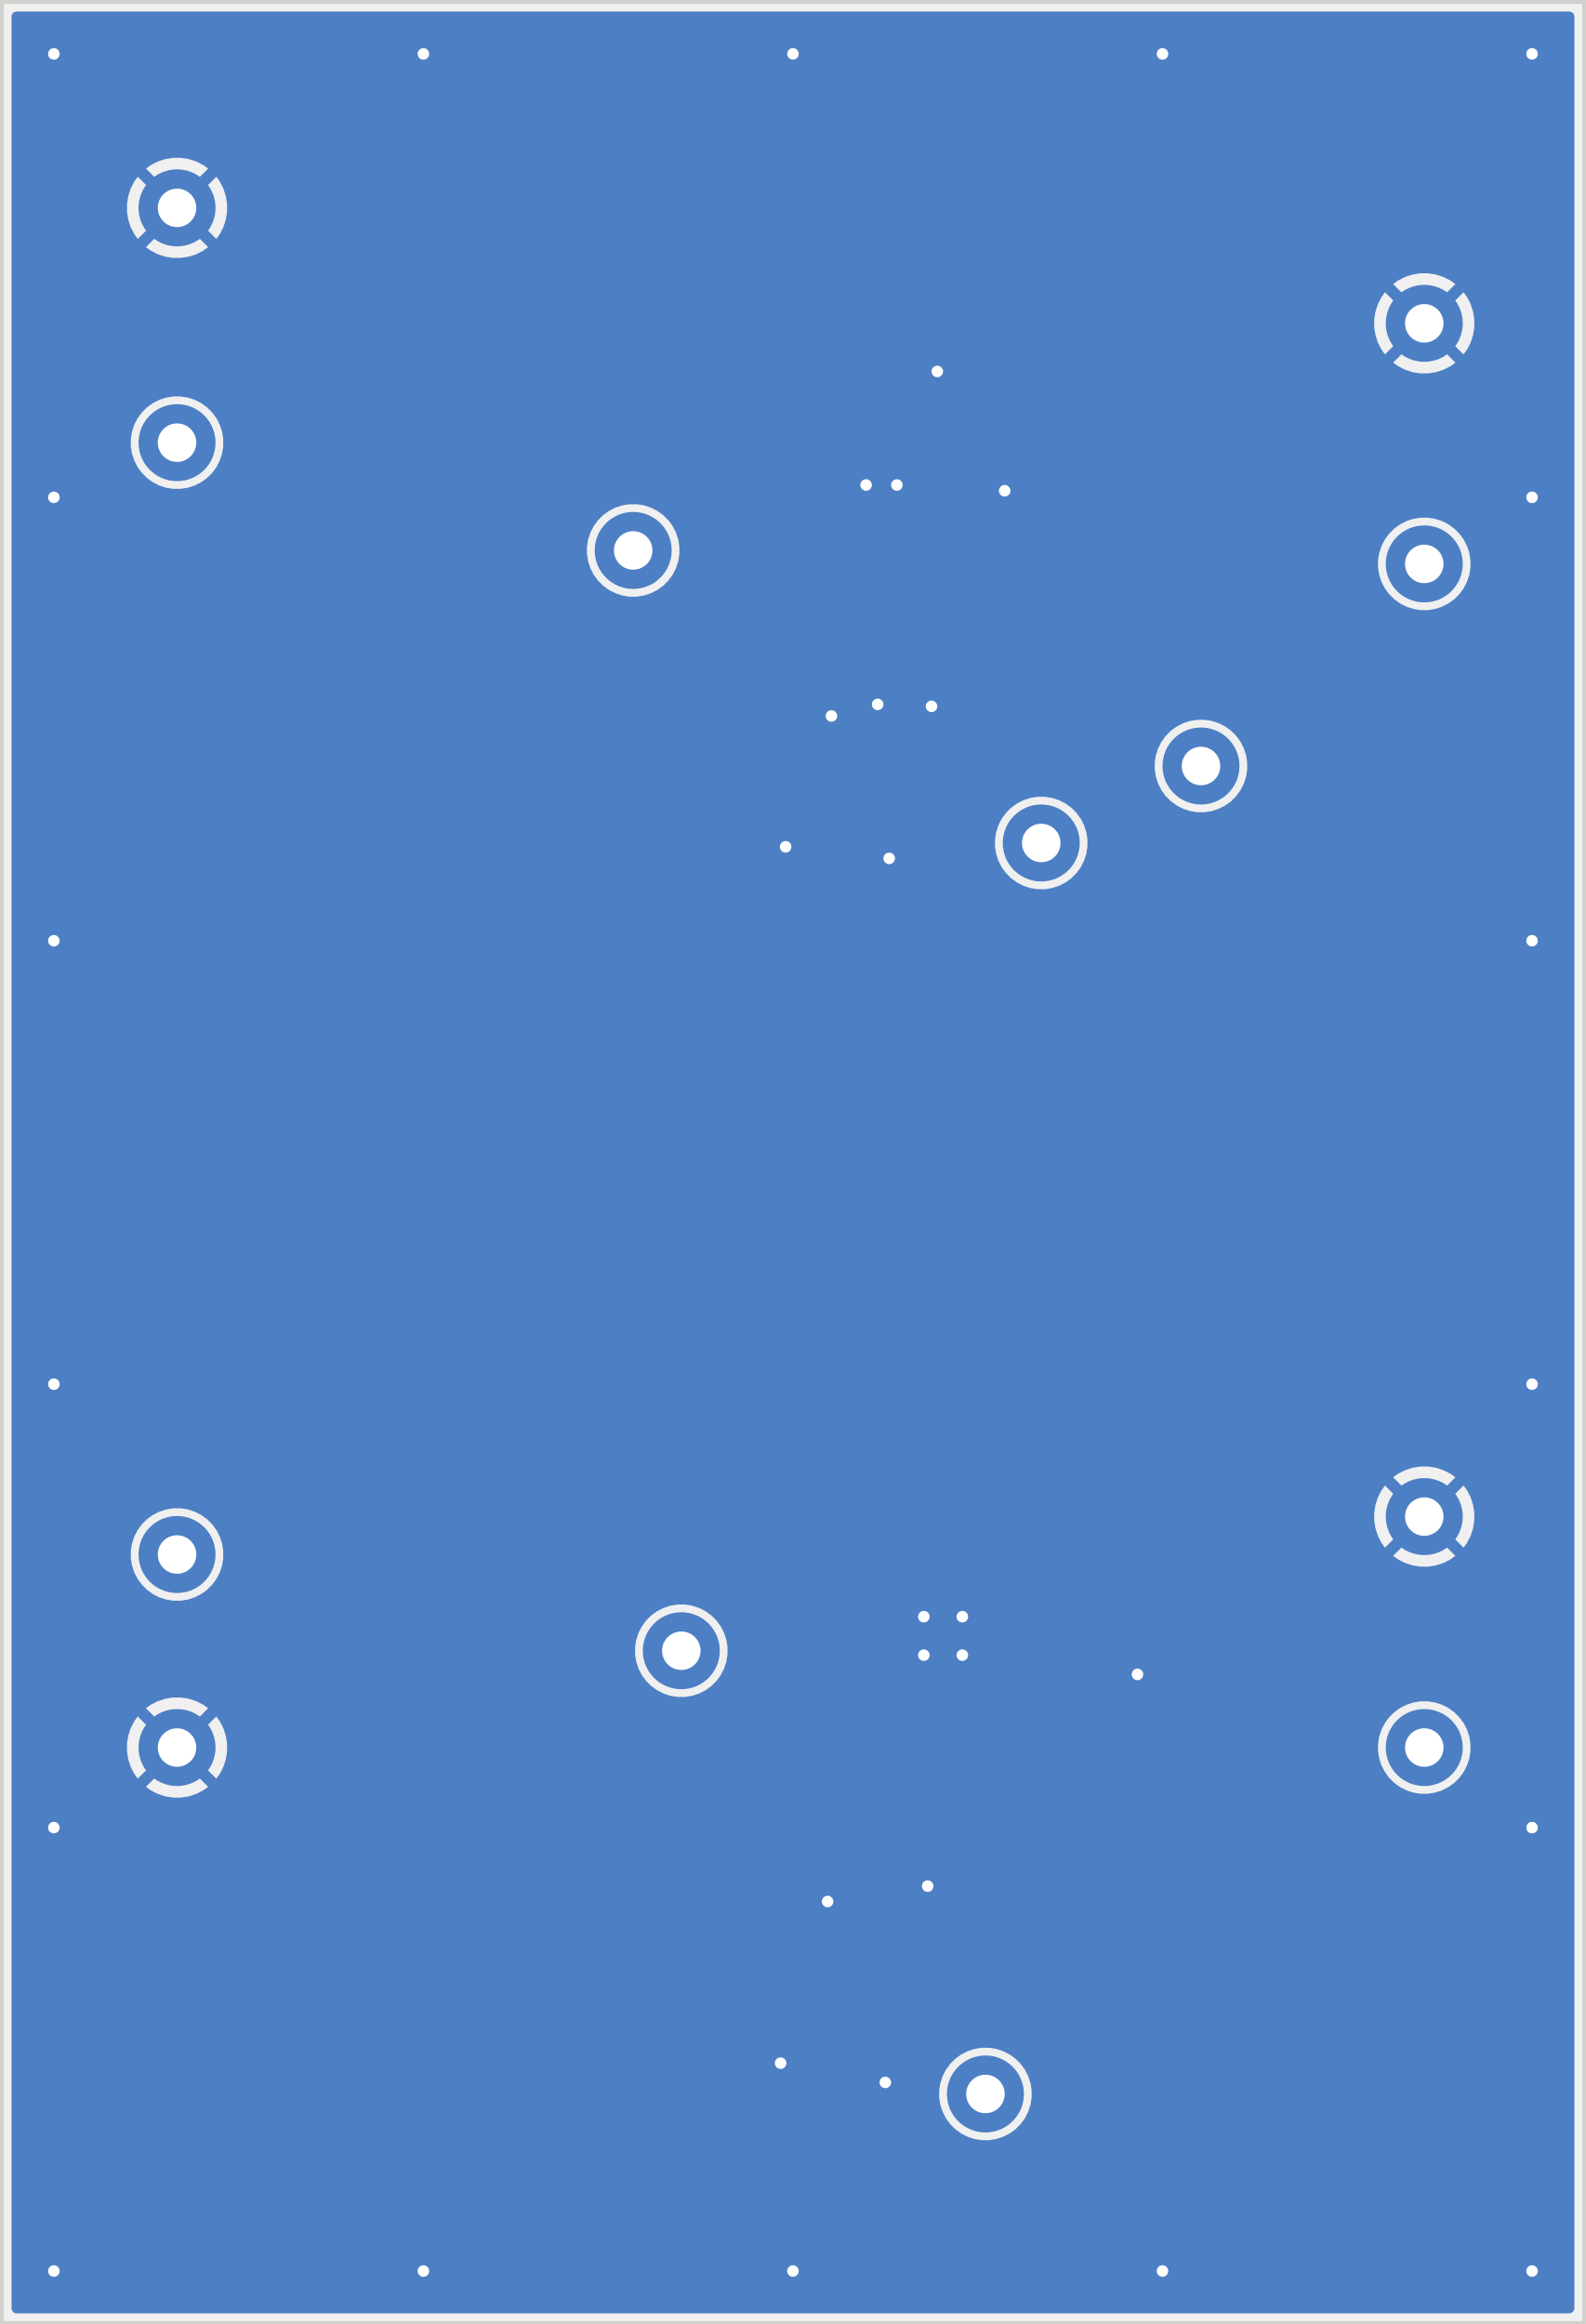
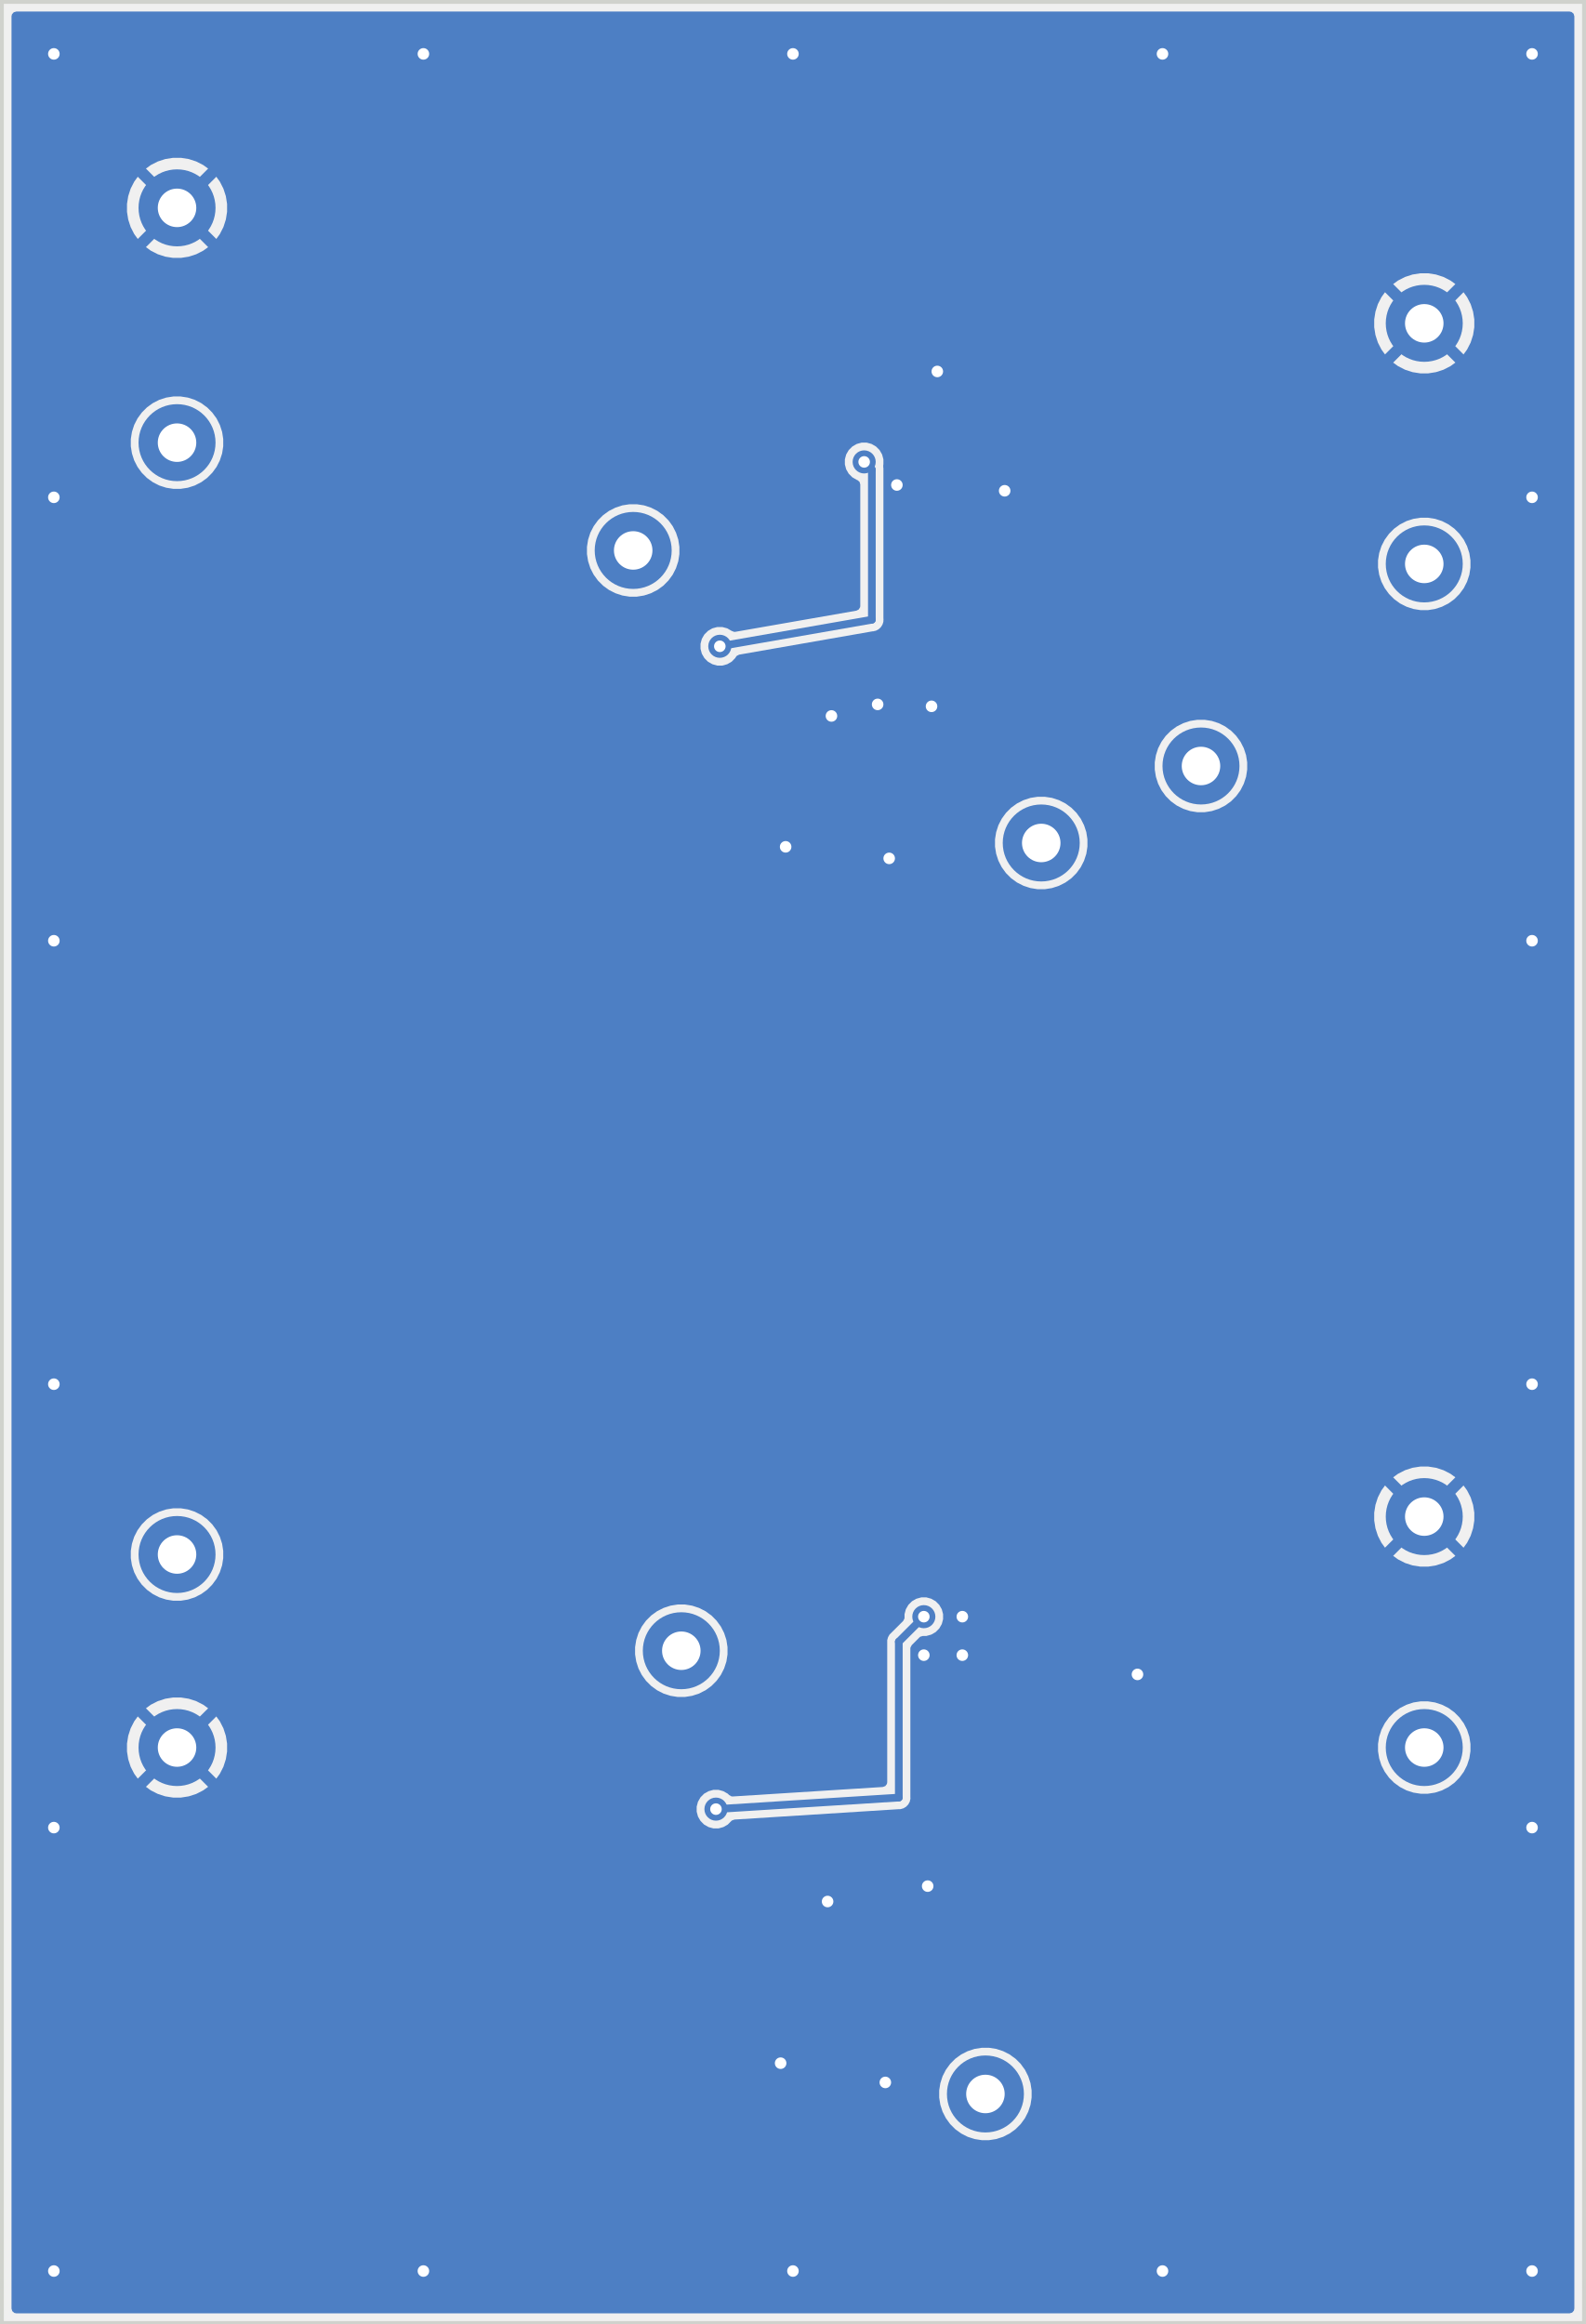
<svg xmlns="http://www.w3.org/2000/svg" version="1.1" width="41.199mm" height="60.376mm" viewBox="0 0 41.199 60.376">
  <g style="fill:#000000; fill-opacity:1;stroke:#000000; stroke-opacity:1; stroke-linecap:round; stroke-linejoin:round;" transform="translate(0 0) scale(1 1)">
</g>
  <g style="fill:#4D7FC4; fill-opacity:1; stroke:none;">
    <circle cx="36.999" cy="39.4" r="1" />
    <circle cx="17.699" cy="42.885" r="1" />
    <circle cx="4.599" cy="11.5" r="1" />
    <circle cx="25.599" cy="54.4" r="1" />
    <circle cx="4.599" cy="45.4" r="1" />
    <circle cx="31.199" cy="19.9" r="1" />
    <circle cx="4.599" cy="5.4" r="1" />
    <circle cx="4.599" cy="40.385" r="1" />
    <circle cx="36.999" cy="8.4" r="1" />
    <circle cx="36.999" cy="14.65" r="1" />
    <circle cx="27.049" cy="21.9" r="1" />
    <circle cx="36.999" cy="45.4" r="1" />
    <circle cx="16.449" cy="14.3" r="1" />
    <circle cx="1.399" cy="59" r="0.3" />
    <circle cx="24.099" cy="49" r="0.3" />
    <circle cx="20.279" cy="53.6" r="0.3" />
    <circle cx="39.799" cy="1.4" r="0.3" />
    <circle cx="23.999" cy="43" r="0.3" />
    <circle cx="10.999" cy="59" r="0.3" />
    <circle cx="22.799" cy="18.3" r="0.3" />
    <circle cx="30.199" cy="1.4" r="0.3" />
    <circle cx="1.399" cy="12.92" r="0.3" />
    <circle cx="30.199" cy="59" r="0.3" />
    <circle cx="39.799" cy="12.92" r="0.3" />
    <circle cx="24.999" cy="42" r="0.3" />
    <circle cx="1.399" cy="35.96" r="0.3" />
-     <circle cx="23.999" cy="42" r="0.3" />
    <circle cx="26.099" cy="12.75" r="0.3" />
    <circle cx="20.409" cy="22" r="0.3" />
    <circle cx="20.599" cy="59" r="0.3" />
    <circle cx="10.999" cy="1.4" r="0.3" />
    <circle cx="39.799" cy="47.48" r="0.3" />
    <circle cx="22.999" cy="54.1" r="0.3" />
    <circle cx="23.299" cy="12.6" r="0.3" />
    <circle cx="20.599" cy="1.4" r="0.3" />
    <circle cx="23.099" cy="22.3" r="0.3" />
    <circle cx="24.349" cy="9.65" r="0.3" />
    <circle cx="39.799" cy="59" r="0.3" />
    <circle cx="24.199" cy="18.35" r="0.3" />
    <circle cx="1.399" cy="47.48" r="0.3" />
    <circle cx="39.799" cy="24.44" r="0.3" />
    <circle cx="1.399" cy="24.44" r="0.3" />
    <circle cx="29.549" cy="43.5" r="0.3" />
    <circle cx="21.599" cy="18.6" r="0.3" />
    <circle cx="21.499" cy="49.4" r="0.3" />
    <circle cx="24.999" cy="43" r="0.3" />
    <circle cx="39.799" cy="35.96" r="0.3" />
    <circle cx="1.399" cy="1.4" r="0.3" />
-     <circle cx="22.499" cy="12.6" r="0.3" />
-     <path style="fill:#4D7FC4; fill-opacity:1; stroke:none;fill-rule:evenodd;" d="M 0.356,0.32 0.31,0.373 0.299,0.424 0.299,59.975 0.319,60.042 0.372,60.088 0.423,60.099 40.774,60.099 40.841,60.08 40.887,60.027 40.898,59.975 40.898,54.306 26.799,54.306 26.799,54.495 26.77,54.681 26.711,54.861 26.626,55.029 26.515,55.182 26.381,55.316 26.228,55.427 26.148,55.467 26.06,55.513 26.06,55.513 26.06,55.513 25.963,55.544 25.88,55.571 25.693,55.6 25.693,55.6 25.504,55.6 25.318,55.571 25.138,55.513 24.97,55.427 24.817,55.316 24.683,55.182 24.572,55.029 24.486,54.861 24.428,54.681 24.398,54.495 24.398,54.306 24.428,54.119 24.486,53.939 24.572,53.771 24.683,53.618 24.817,53.484 24.97,53.373 25.138,53.288 25.318,53.229 25.504,53.2 25.504,53.2 25.693,53.2 25.693,53.2 25.88,53.229 26.06,53.288 26.228,53.373 26.315,53.437 26.381,53.484 26.381,53.484 26.381,53.484 26.515,53.618 26.515,53.618 26.515,53.618 26.562,53.684 26.626,53.771 26.711,53.939 26.77,54.119 26.799,54.306 40.898,54.306 40.898,45.306 38.199,45.306 38.199,45.495 38.17,45.681 38.111,45.861 38.026,46.029 37.914,46.182 37.781,46.316 37.628,46.427 37.548,46.467 37.46,46.513 37.46,46.513 37.46,46.513 37.363,46.544 37.28,46.571 37.093,46.6 37.093,46.6 36.904,46.6 36.718,46.571 36.538,46.513 36.37,46.427 36.217,46.316 36.083,46.182 35.972,46.029 35.886,45.861 35.828,45.681 35.817,45.612 35.798,45.495 35.798,45.306 35.798,45.306 35.8,45.298 5.899,45.298 5.899,45.502 5.867,45.704 5.804,45.899 5.711,46.081 5.711,46.081 5.619,46.208 5.619,46.208 5.043,45.632 4.999,45.707 4.906,45.8 4.83,45.844 5.407,46.42 5.28,46.512 5.098,46.605 4.903,46.668 4.701,46.7 4.497,46.7 4.294,46.668 4.1,46.605 3.917,46.512 3.791,46.42 3.791,46.42 4.367,45.844 4.292,45.8 4.199,45.707 4.155,45.632 3.579,46.208 3.579,46.208 3.487,46.081 3.394,45.899 3.331,45.704 3.299,45.502 3.299,45.298 3.331,45.096 3.394,44.901 3.487,44.719 3.579,44.592 3.579,44.592 4.155,45.169 4.199,45.093 4.292,45 4.367,44.956 3.791,44.38 3.791,44.38 3.917,44.288 3.917,44.288 4.1,44.195 4.294,44.132 4.497,44.1 4.701,44.1 4.903,44.132 5.098,44.195 5.28,44.288 5.407,44.38 5.407,44.38 4.83,44.956 4.906,45 4.999,45.093 5.043,45.169 5.619,44.592 5.619,44.592 5.711,44.719 5.804,44.901 5.867,45.096 5.899,45.298 35.8,45.298 35.828,45.119 35.886,44.939 35.972,44.771 36.083,44.618 36.217,44.484 36.37,44.373 36.538,44.288 36.718,44.229 36.904,44.2 36.904,44.2 37.093,44.2 37.093,44.2 37.28,44.229 37.46,44.288 37.628,44.373 37.715,44.437 37.781,44.484 37.781,44.484 37.781,44.484 37.914,44.618 37.914,44.618 37.914,44.618 37.962,44.684 38.026,44.771 38.111,44.939 38.17,45.119 38.199,45.306 40.898,45.306 40.898,42.791 18.899,42.791 18.899,42.98 18.87,43.166 18.811,43.346 18.726,43.514 18.614,43.667 18.481,43.801 18.328,43.912 18.248,43.952 18.16,43.998 18.16,43.998 18.16,43.998 18.063,44.029 17.98,44.056 17.793,44.086 17.793,44.086 17.604,44.086 17.418,44.056 17.238,43.998 17.07,43.912 16.917,43.801 16.783,43.667 16.672,43.514 16.586,43.346 16.528,43.166 16.498,42.98 16.498,42.791 16.528,42.604 16.586,42.424 16.672,42.256 16.783,42.103 16.917,41.969 17.07,41.858 17.238,41.773 17.418,41.714 17.604,41.684 17.604,41.684 17.793,41.684 17.793,41.684 17.98,41.714 18.16,41.773 18.328,41.858 18.415,41.922 18.481,41.969 18.481,41.969 18.481,41.969 18.614,42.103 18.614,42.103 18.614,42.103 18.662,42.169 18.726,42.256 18.811,42.424 18.87,42.604 18.899,42.791 40.898,42.791 40.898,39.298 38.299,39.298 38.299,39.502 38.267,39.704 38.204,39.899 38.111,40.081 38.111,40.081 38.019,40.208 38.019,40.208 37.443,39.632 37.399,39.707 37.306,39.8 37.23,39.844 37.807,40.42 37.68,40.512 37.498,40.605 37.303,40.668 37.101,40.7 36.897,40.7 36.694,40.668 36.5,40.605 36.318,40.512 36.191,40.42 36.191,40.42 36.32,40.291 5.799,40.291 5.799,40.48 5.77,40.666 5.711,40.846 5.626,41.014 5.514,41.167 5.381,41.301 5.228,41.412 5.149,41.452 5.06,41.498 5.06,41.498 5.06,41.498 4.963,41.529 4.88,41.556 4.693,41.586 4.693,41.586 4.504,41.586 4.318,41.556 4.138,41.498 3.97,41.412 3.817,41.301 3.683,41.167 3.572,41.014 3.486,40.846 3.428,40.666 3.418,40.605 3.398,40.48 3.398,40.291 3.428,40.104 3.486,39.924 3.572,39.756 3.683,39.603 3.817,39.469 3.97,39.358 4.017,39.334 4.138,39.273 4.318,39.214 4.504,39.184 4.504,39.184 4.693,39.184 4.693,39.184 4.88,39.214 5.06,39.273 5.228,39.358 5.315,39.422 5.381,39.469 5.381,39.469 5.381,39.469 5.514,39.603 5.514,39.603 5.514,39.603 5.562,39.669 5.626,39.756 5.711,39.924 5.77,40.104 5.799,40.291 36.32,40.291 36.767,39.844 36.692,39.8 36.599,39.707 36.555,39.632 35.979,40.208 35.979,40.208 35.887,40.081 35.794,39.899 35.731,39.704 35.699,39.502 35.699,39.298 35.731,39.096 35.794,38.901 35.887,38.719 35.979,38.592 35.979,38.592 36.555,39.169 36.599,39.093 36.692,39 36.767,38.956 36.191,38.38 36.191,38.38 36.317,38.288 36.318,38.288 36.5,38.195 36.694,38.132 36.897,38.1 37.101,38.1 37.303,38.132 37.498,38.195 37.68,38.288 37.807,38.38 37.807,38.38 37.23,38.956 37.306,39 37.399,39.093 37.443,39.169 38.019,38.592 38.019,38.592 38.111,38.719 38.204,38.901 38.267,39.096 38.299,39.298 40.898,39.298 40.898,21.805 28.249,21.805 28.249,21.994 28.22,22.181 28.161,22.361 28.076,22.529 27.965,22.682 27.831,22.816 27.678,22.927 27.599,22.967 27.51,23.012 27.51,23.012 27.51,23.012 27.413,23.044 27.33,23.071 27.143,23.101 27.143,23.101 26.954,23.101 26.768,23.071 26.588,23.012 26.42,22.927 26.267,22.816 26.133,22.682 26.022,22.529 25.936,22.361 25.878,22.181 25.848,21.994 25.848,21.805 25.878,21.619 25.936,21.439 26.022,21.271 26.133,21.118 26.267,20.984 26.42,20.873 26.588,20.788 26.768,20.729 26.954,20.7 26.954,20.7 27.143,20.7 27.143,20.7 27.33,20.729 27.51,20.788 27.678,20.873 27.752,20.927 27.831,20.984 27.831,20.984 27.831,20.984 27.965,21.118 27.965,21.118 27.965,21.118 28.012,21.184 28.076,21.271 28.161,21.439 28.22,21.619 28.249,21.805 40.898,21.805 40.898,19.805 32.399,19.805 32.399,19.994 32.37,20.181 32.311,20.361 32.226,20.529 32.114,20.682 31.981,20.816 31.828,20.927 31.748,20.967 31.66,21.012 31.66,21.012 31.66,21.012 31.563,21.044 31.48,21.071 31.293,21.101 31.293,21.101 31.104,21.101 30.918,21.071 30.738,21.012 30.57,20.927 30.417,20.816 30.283,20.682 30.172,20.529 30.086,20.361 30.028,20.181 29.998,19.994 29.998,19.805 30.028,19.619 30.086,19.439 30.172,19.271 30.283,19.118 30.417,18.984 30.57,18.873 30.738,18.788 30.918,18.729 31.104,18.7 31.104,18.7 31.293,18.7 31.293,18.7 31.48,18.729 31.66,18.788 31.828,18.873 31.915,18.937 31.981,18.984 31.981,18.984 31.981,18.984 32.114,19.118 32.114,19.118 32.114,19.118 32.162,19.184 32.226,19.271 32.311,19.439 32.37,19.619 32.399,19.805 40.898,19.805 40.898,14.556 38.199,14.556 38.199,14.745 38.17,14.931 38.111,15.111 38.026,15.279 37.914,15.432 37.781,15.566 37.628,15.677 37.548,15.717 37.46,15.762 37.46,15.762 37.46,15.762 37.363,15.794 37.28,15.821 37.093,15.851 37.093,15.851 36.904,15.851 36.718,15.821 36.538,15.762 36.37,15.677 36.217,15.566 36.083,15.432 35.972,15.279 35.886,15.111 35.828,14.931 35.801,14.761 35.798,14.745 35.798,14.556 35.828,14.369 35.87,14.239 35.881,14.206 35.881,14.206 17.649,14.206 17.649,14.395 17.62,14.581 17.561,14.761 17.476,14.929 17.364,15.082 17.231,15.216 17.078,15.327 16.998,15.367 16.91,15.412 16.91,15.412 16.91,15.412 16.849,15.432 16.73,15.471 16.543,15.501 16.543,15.501 16.354,15.501 16.168,15.471 15.988,15.412 15.82,15.327 15.667,15.216 15.533,15.082 15.422,14.929 15.336,14.761 15.278,14.581 15.248,14.395 15.248,14.206 15.278,14.019 15.336,13.839 15.422,13.671 15.533,13.518 15.667,13.384 15.82,13.273 15.988,13.188 16.168,13.129 16.354,13.1 16.354,13.1 16.543,13.1 16.543,13.1 16.73,13.129 16.91,13.188 17.078,13.273 17.165,13.337 17.231,13.384 17.231,13.384 17.231,13.384 17.364,13.518 17.364,13.518 17.364,13.518 17.379,13.537 17.476,13.671 17.561,13.839 17.62,14.019 17.649,14.206 35.881,14.206 35.886,14.189 35.886,14.189 35.886,14.189 35.972,14.021 36.083,13.868 36.217,13.734 36.37,13.623 36.538,13.537 36.718,13.479 36.904,13.45 36.904,13.45 37.093,13.45 37.093,13.45 37.28,13.479 37.46,13.537 37.628,13.623 37.694,13.671 37.781,13.734 37.781,13.734 37.781,13.734 37.914,13.868 37.914,13.868 37.914,13.868 37.962,13.934 38.026,14.021 38.111,14.189 38.17,14.369 38.199,14.556 40.898,14.556 40.898,11.405 5.799,11.405 5.799,11.595 5.77,11.781 5.711,11.961 5.626,12.129 5.514,12.282 5.381,12.416 5.228,12.527 5.149,12.567 5.06,12.613 5.06,12.613 5.06,12.613 4.963,12.644 4.88,12.671 4.693,12.7 4.693,12.7 4.504,12.7 4.318,12.671 4.138,12.613 3.97,12.527 3.817,12.416 3.683,12.282 3.572,12.129 3.486,11.961 3.428,11.781 3.398,11.595 3.398,11.405 3.428,11.219 3.486,11.039 3.572,10.871 3.683,10.718 3.817,10.584 3.97,10.473 4.138,10.387 4.318,10.329 4.504,10.3 4.504,10.3 4.693,10.3 4.693,10.3 4.88,10.329 5.06,10.387 5.228,10.473 5.315,10.537 5.381,10.584 5.381,10.584 5.381,10.584 5.514,10.718 5.514,10.718 5.514,10.718 5.562,10.784 5.626,10.871 5.711,11.039 5.77,11.219 5.799,11.405 40.898,11.405 40.898,8.298 38.299,8.298 38.299,8.502 38.267,8.704 38.204,8.899 38.111,9.081 38.111,9.081 38.019,9.208 38.019,9.208 37.443,8.632 37.399,8.707 37.306,8.8 37.23,8.844 37.807,9.42 37.68,9.512 37.498,9.605 37.303,9.668 37.101,9.7 36.897,9.7 36.694,9.668 36.5,9.605 36.318,9.512 36.191,9.42 36.191,9.42 36.767,8.844 36.692,8.8 36.599,8.707 36.555,8.632 35.979,9.208 35.979,9.208 35.887,9.081 35.794,8.899 35.731,8.704 35.699,8.502 35.699,8.298 35.731,8.096 35.794,7.901 35.887,7.719 35.979,7.592 35.979,7.592 36.555,8.168 36.599,8.093 36.692,8 36.767,7.956 36.191,7.38 36.191,7.38 36.317,7.288 36.318,7.288 36.5,7.195 36.694,7.132 36.897,7.1 37.101,7.1 37.303,7.132 37.498,7.195 37.68,7.288 37.807,7.38 37.807,7.38 37.23,7.956 37.306,8 37.399,8.093 37.443,8.168 38.019,7.592 38.019,7.592 38.111,7.719 38.204,7.901 38.267,8.096 38.299,8.298 40.898,8.298 40.898,5.298 5.899,5.298 5.899,5.502 5.867,5.704 5.804,5.899 5.711,6.081 5.711,6.081 5.619,6.208 5.619,6.208 5.043,5.631 4.999,5.707 4.906,5.8 4.83,5.844 5.407,6.42 5.28,6.512 5.098,6.605 4.903,6.668 4.701,6.7 4.497,6.7 4.294,6.668 4.1,6.605 3.917,6.512 3.791,6.42 3.791,6.42 4.367,5.844 4.292,5.8 4.199,5.707 4.155,5.631 3.579,6.208 3.579,6.208 3.487,6.081 3.394,5.899 3.331,5.704 3.299,5.502 3.299,5.298 3.331,5.096 3.394,4.901 3.487,4.719 3.579,4.592 3.579,4.592 4.155,5.168 4.199,5.093 4.292,5 4.367,4.956 3.791,4.38 3.791,4.38 3.917,4.288 3.917,4.288 4.1,4.195 4.294,4.132 4.497,4.1 4.701,4.1 4.903,4.132 5.098,4.195 5.28,4.288 5.407,4.38 5.407,4.38 4.83,4.956 4.906,5 4.999,5.093 5.043,5.168 5.619,4.592 5.619,4.592 5.711,4.719 5.804,4.901 5.867,5.096 5.899,5.298 40.898,5.298 40.898,0.424 40.879,0.357 40.826,0.312 40.774,0.3 0.423,0.3 Z" />
+     <circle cx="18.699" cy="16.79" r="0.3" />
+     <circle cx="22.449" cy="12" r="0.3" />
+     <circle cx="18.599" cy="47" r="0.3" />
+     <circle cx="23.999" cy="42" r="0.3" />
+   </g>
+   <g style="fill:none;  stroke:#4D7FC4; stroke-width:0.2; stroke-opacity:1;  stroke-linecap:round; stroke-linejoin:round;">
+     <path d="M22.449 12 L22.649 12.2 " />
+     <path d="M22.649 16.1 L18.699 16.79 " />
+     <path d="M22.649 12.2 L22.649 16.1 " />
+     <path d="M23.349 46.7 L18.599 47 " />
+     <path d="M23.349 42.65 L23.349 46.7 " />
+     <path d="M23.999 42 L23.349 42.65 " />
+     <path style="fill:#4D7FC4; fill-opacity:1; stroke:none;fill-rule:evenodd;" d="M 0.356,0.32 0.31,0.373 0.299,0.424 0.299,59.975 0.319,60.042 0.372,60.088 0.423,60.099 40.774,60.099 40.841,60.08 40.887,60.027 40.898,59.975 40.898,54.306 26.799,54.306 26.799,54.495 26.77,54.681 26.711,54.861 26.626,55.029 26.515,55.182 26.381,55.316 26.228,55.427 26.148,55.467 26.06,55.513 26.06,55.513 26.06,55.513 25.963,55.544 25.88,55.571 25.693,55.6 25.693,55.6 25.504,55.6 25.318,55.571 25.138,55.513 24.97,55.427 24.817,55.316 24.683,55.182 24.572,55.029 24.486,54.861 24.428,54.681 24.398,54.495 24.398,54.306 24.428,54.119 24.486,53.939 24.572,53.771 24.683,53.618 24.817,53.484 24.97,53.373 25.138,53.288 25.318,53.229 25.504,53.2 25.504,53.2 25.693,53.2 25.693,53.2 25.88,53.229 26.06,53.288 26.228,53.373 26.315,53.437 26.381,53.484 26.381,53.484 26.381,53.484 26.515,53.618 26.515,53.618 26.515,53.618 26.562,53.684 26.626,53.771 26.711,53.939 26.77,54.119 26.799,54.306 40.898,54.306 40.898,45.306 38.199,45.306 38.199,45.495 38.17,45.681 38.111,45.861 38.026,46.029 37.914,46.182 37.781,46.316 37.628,46.427 37.548,46.467 37.46,46.513 37.46,46.513 37.46,46.513 37.395,46.534 37.28,46.571 37.093,46.6 37.093,46.6 36.904,46.6 36.718,46.571 36.538,46.513 36.37,46.427 36.217,46.316 36.083,46.182 35.972,46.029 35.886,45.861 35.828,45.681 35.817,45.612 35.798,45.495 35.798,45.306 35.828,45.119 35.886,44.939 35.972,44.771 36.083,44.618 36.217,44.484 36.37,44.373 36.538,44.288 36.718,44.229 36.904,44.2 36.904,44.2 37.093,44.2 37.093,44.2 37.28,44.229 37.46,44.288 37.628,44.373 37.715,44.437 37.781,44.484 37.781,44.484 37.781,44.484 37.914,44.618 37.914,44.618 37.914,44.618 37.962,44.684 38.026,44.771 38.111,44.939 38.17,45.119 38.199,45.306 40.898,45.306 40.898,41.934 24.499,41.934 24.499,42.066 24.487,42.112 24.465,42.193 24.432,42.25 24.399,42.307 24.306,42.401 24.192,42.466 24.065,42.501 24.065,42.501 23.975,42.501 23.908,42.52 23.887,42.537 23.686,42.738 23.652,42.8 23.649,42.826 23.649,46.687 23.649,46.694 23.651,46.721 23.651,46.729 23.651,46.729 23.65,46.731 23.65,46.731 23.649,46.74 23.642,46.765 23.641,46.772 23.636,46.798 23.633,46.806 23.633,46.806 23.632,46.809 23.632,46.809 23.629,46.816 23.616,46.839 23.612,46.846 23.6,46.869 23.596,46.876 23.596,46.876 23.594,46.878 23.594,46.878 23.589,46.885 23.571,46.903 23.565,46.909 23.548,46.928 23.542,46.934 23.542,46.934 23.54,46.935 23.54,46.935 23.533,46.941 23.533,46.941 23.533,46.941 23.533,46.941 23.511,46.953 23.504,46.958 23.482,46.972 23.482,46.972 23.475,46.976 23.475,46.976 23.472,46.977 23.472,46.977 23.465,46.98 23.465,46.98 23.439,46.987 23.432,46.989 23.407,46.997 23.407,46.997 23.399,46.999 23.399,46.999 23.396,46.999 23.396,46.999 23.388,47.001 23.388,47.001 23.362,47.001 23.354,47.001 19.08,47.271 19.014,47.295 19,47.307 18.999,47.307 18.999,47.307 18.906,47.401 18.792,47.466 18.665,47.501 18.665,47.501 18.533,47.501 18.533,47.501 18.406,47.466 18.291,47.401 18.198,47.307 18.132,47.193 18.098,47.066 18.098,46.934 18.132,46.807 18.133,46.806 18.171,46.74 18.198,46.693 18.291,46.599 18.349,46.567 18.406,46.534 18.469,46.517 18.533,46.499 18.665,46.499 18.792,46.534 18.851,46.568 18.906,46.599 18.906,46.599 18.906,46.599 18.942,46.635 19.003,46.669 19.037,46.671 21.804,46.496 22.932,46.425 22.998,46.401 23.04,46.346 23.048,46.301 23.048,45.298 5.899,45.298 5.899,45.502 5.867,45.704 5.804,45.899 5.711,46.081 5.711,46.081 5.619,46.208 5.619,46.208 5.043,45.632 4.999,45.707 4.906,45.8 4.83,45.844 5.407,46.42 5.28,46.512 5.098,46.605 4.903,46.668 4.701,46.7 4.497,46.7 4.294,46.668 4.1,46.605 3.917,46.512 3.791,46.42 3.791,46.42 4.367,45.844 4.292,45.8 4.199,45.707 4.155,45.632 3.579,46.208 3.579,46.208 3.487,46.081 3.394,45.899 3.331,45.704 3.299,45.502 3.299,45.298 3.331,45.096 3.394,44.901 3.487,44.719 3.579,44.592 3.579,44.592 4.155,45.169 4.199,45.093 4.292,45 4.367,44.956 3.791,44.38 3.791,44.38 3.917,44.288 3.917,44.288 4.1,44.195 4.294,44.132 4.497,44.1 4.701,44.1 4.903,44.132 5.098,44.195 5.28,44.288 5.407,44.38 5.407,44.38 4.83,44.956 4.906,45 4.999,45.093 5.043,45.169 5.619,44.592 5.619,44.592 5.711,44.719 5.804,44.901 5.867,45.096 5.899,45.298 23.048,45.298 23.048,42.791 18.899,42.791 18.899,42.98 18.87,43.166 18.811,43.346 18.726,43.514 18.614,43.667 18.481,43.801 18.328,43.912 18.248,43.952 18.16,43.998 18.16,43.998 18.16,43.998 18.063,44.029 17.98,44.056 17.793,44.086 17.793,44.086 17.604,44.086 17.418,44.056 17.238,43.998 17.07,43.912 16.917,43.801 16.783,43.667 16.672,43.514 16.586,43.346 16.528,43.166 16.498,42.98 16.498,42.791 16.528,42.604 16.586,42.424 16.646,42.307 16.672,42.256 16.783,42.103 16.917,41.969 17.07,41.858 17.238,41.773 17.418,41.714 17.604,41.684 17.604,41.684 17.793,41.684 17.793,41.684 17.98,41.714 18.16,41.773 18.328,41.858 18.415,41.922 18.481,41.969 18.481,41.969 18.481,41.969 18.614,42.103 18.614,42.103 18.614,42.103 18.662,42.169 18.726,42.256 18.811,42.424 18.87,42.604 18.899,42.791 23.048,42.791 23.048,42.61 23.069,42.534 23.069,42.534 23.108,42.465 23.108,42.465 23.462,42.112 23.495,42.05 23.498,42.024 23.498,41.934 23.498,41.934 23.532,41.807 23.598,41.693 23.692,41.599 23.767,41.556 23.806,41.534 23.869,41.517 23.933,41.499 24.065,41.499 24.192,41.534 24.306,41.599 24.306,41.599 24.399,41.693 24.399,41.693 24.465,41.807 24.499,41.934 40.898,41.934 40.898,39.298 38.299,39.298 38.299,39.502 38.267,39.704 38.204,39.899 38.111,40.081 38.111,40.081 38.019,40.208 38.019,40.208 37.443,39.632 37.399,39.707 37.306,39.8 37.23,39.844 37.807,40.42 37.68,40.512 37.498,40.605 37.303,40.668 37.101,40.7 36.897,40.7 36.694,40.668 36.5,40.605 36.318,40.512 36.191,40.42 36.191,40.42 36.32,40.291 5.799,40.291 5.799,40.48 5.77,40.666 5.711,40.846 5.626,41.014 5.514,41.167 5.381,41.301 5.228,41.412 5.149,41.452 5.06,41.498 5.06,41.498 5.06,41.498 4.963,41.529 4.88,41.556 4.693,41.586 4.693,41.586 4.504,41.586 4.318,41.556 4.249,41.534 4.138,41.498 3.97,41.412 3.817,41.301 3.683,41.167 3.572,41.014 3.486,40.846 3.428,40.666 3.418,40.605 3.398,40.48 3.398,40.291 3.428,40.104 3.486,39.924 3.572,39.756 3.683,39.603 3.817,39.469 3.97,39.358 4.017,39.334 4.138,39.273 4.318,39.214 4.504,39.184 4.504,39.184 4.693,39.184 4.693,39.184 4.88,39.214 5.06,39.273 5.228,39.358 5.315,39.422 5.381,39.469 5.381,39.469 5.381,39.469 5.514,39.603 5.514,39.603 5.514,39.603 5.562,39.669 5.626,39.756 5.711,39.924 5.77,40.104 5.799,40.291 36.32,40.291 36.767,39.844 36.692,39.8 36.599,39.707 36.555,39.632 35.979,40.208 35.979,40.208 35.887,40.081 35.794,39.899 35.731,39.704 35.699,39.502 35.699,39.298 35.731,39.096 35.794,38.901 35.887,38.719 35.979,38.592 35.979,38.592 36.555,39.169 36.599,39.093 36.692,39 36.767,38.956 36.191,38.38 36.191,38.38 36.317,38.288 36.318,38.288 36.5,38.195 36.694,38.132 36.897,38.1 37.101,38.1 37.303,38.132 37.498,38.195 37.68,38.288 37.807,38.38 37.807,38.38 37.23,38.956 37.306,39 37.399,39.093 37.443,39.169 38.019,38.592 38.019,38.592 38.111,38.719 38.204,38.901 38.267,39.096 38.299,39.298 40.898,39.298 40.898,21.805 28.249,21.805 28.249,21.994 28.22,22.181 28.161,22.361 28.076,22.529 27.965,22.682 27.831,22.816 27.678,22.927 27.599,22.967 27.51,23.012 27.51,23.012 27.51,23.012 27.413,23.044 27.33,23.071 27.143,23.101 27.143,23.101 26.954,23.101 26.768,23.071 26.588,23.012 26.42,22.927 26.267,22.816 26.133,22.682 26.022,22.529 25.936,22.361 25.878,22.181 25.848,21.994 25.848,21.805 25.878,21.619 25.936,21.439 26.022,21.271 26.133,21.118 26.267,20.984 26.42,20.873 26.588,20.788 26.768,20.729 26.954,20.7 26.954,20.7 27.143,20.7 27.143,20.7 27.33,20.729 27.51,20.788 27.678,20.873 27.752,20.927 27.831,20.984 27.831,20.984 27.831,20.984 27.965,21.118 27.965,21.118 27.965,21.118 28.012,21.184 28.076,21.271 28.161,21.439 28.22,21.619 28.249,21.805 40.898,21.805 40.898,19.805 32.399,19.805 32.399,19.994 32.37,20.181 32.311,20.361 32.226,20.529 32.114,20.682 31.981,20.816 31.828,20.927 31.748,20.967 31.66,21.012 31.66,21.012 31.66,21.012 31.563,21.044 31.48,21.071 31.293,21.101 31.293,21.101 31.104,21.101 30.918,21.071 30.738,21.012 30.57,20.927 30.417,20.816 30.283,20.682 30.172,20.529 30.086,20.361 30.028,20.181 29.998,19.994 29.998,19.805 30.028,19.619 30.086,19.439 30.172,19.271 30.283,19.118 30.417,18.984 30.57,18.873 30.738,18.788 30.918,18.729 31.104,18.7 31.104,18.7 31.293,18.7 31.293,18.7 31.48,18.729 31.66,18.788 31.828,18.873 31.915,18.937 31.981,18.984 31.981,18.984 31.981,18.984 32.114,19.118 32.114,19.118 32.114,19.118 32.162,19.184 32.226,19.271 32.311,19.439 32.37,19.619 32.399,19.805 40.898,19.805 40.898,16.087 22.952,16.087 22.951,16.09 22.951,16.09 22.95,16.108 22.949,16.119 22.949,16.14 22.949,16.142 22.945,16.163 22.945,16.166 22.945,16.166 22.938,16.186 22.934,16.196 22.929,16.216 22.929,16.216 22.927,16.218 22.918,16.238 22.917,16.24 22.917,16.24 22.905,16.257 22.9,16.267 22.889,16.285 22.887,16.287 22.873,16.303 22.872,16.305 22.872,16.305 22.856,16.318 22.848,16.326 22.833,16.34 22.833,16.34 22.833,16.34 22.833,16.34 22.831,16.342 22.813,16.354 22.811,16.356 22.793,16.365 22.783,16.37 22.765,16.38 22.762,16.381 22.742,16.388 22.739,16.389 22.719,16.393 22.708,16.395 22.688,16.401 22.686,16.401 22.664,16.402 19.203,17.007 19.14,17.038 19.117,17.067 19.099,17.097 19.099,17.097 19.099,17.097 19.006,17.191 18.892,17.256 18.765,17.291 18.765,17.291 18.633,17.291 18.633,17.291 18.506,17.256 18.392,17.191 18.298,17.097 18.232,16.983 18.198,16.856 18.198,16.724 18.232,16.597 18.298,16.483 18.392,16.39 18.474,16.342 18.506,16.324 18.616,16.294 18.633,16.29 18.765,16.29 18.892,16.324 18.892,16.324 18.892,16.324 18.892,16.324 19.006,16.39 19.007,16.39 19.008,16.391 19.013,16.394 19.014,16.393 19.072,16.416 19.104,16.414 22.246,15.865 22.308,15.834 22.344,15.775 22.348,15.743 22.348,14.206 17.649,14.206 17.649,14.395 17.62,14.581 17.561,14.761 17.476,14.929 17.364,15.082 17.231,15.216 17.078,15.327 16.998,15.367 16.91,15.412 16.91,15.412 16.91,15.412 16.849,15.432 16.73,15.471 16.543,15.501 16.543,15.501 16.354,15.501 16.168,15.471 15.988,15.412 15.82,15.327 15.667,15.216 15.533,15.082 15.422,14.929 15.336,14.761 15.278,14.581 15.248,14.395 15.248,14.206 15.278,14.019 15.336,13.839 15.422,13.671 15.533,13.518 15.667,13.384 15.82,13.273 15.988,13.188 16.168,13.129 16.354,13.1 16.354,13.1 16.543,13.1 16.543,13.1 16.73,13.129 16.91,13.188 17.078,13.273 17.165,13.337 17.231,13.384 17.231,13.384 17.231,13.384 17.364,13.518 17.364,13.518 17.364,13.518 17.379,13.537 17.476,13.671 17.561,13.839 17.62,14.019 17.649,14.206 22.348,14.206 22.348,12.586 22.329,12.519 22.276,12.474 22.256,12.467 22.256,12.466 22.142,12.4 22.048,12.307 21.982,12.193 21.948,12.066 21.948,11.934 21.982,11.807 22.048,11.693 22.142,11.6 22.198,11.567 22.256,11.534 22.28,11.527 22.383,11.499 22.515,11.499 22.642,11.534 22.756,11.6 22.756,11.6 22.849,11.693 22.849,11.693 22.915,11.807 22.949,11.934 22.949,12.066 22.945,12.081 22.945,12.145 22.949,12.16 22.949,16.063 22.95,16.072 22.95,16.075 22.95,16.08 22.952,16.087 40.898,16.087 40.898,14.556 38.199,14.556 38.199,14.745 38.17,14.931 38.111,15.111 38.026,15.279 37.914,15.432 37.781,15.566 37.628,15.677 37.548,15.717 37.46,15.762 37.46,15.762 37.46,15.762 37.363,15.794 37.28,15.821 37.093,15.851 37.093,15.851 36.904,15.851 36.718,15.821 36.538,15.762 36.37,15.677 36.217,15.566 36.083,15.432 35.972,15.279 35.886,15.111 35.828,14.931 35.801,14.761 35.798,14.745 35.798,14.556 35.828,14.369 35.855,14.286 35.886,14.189 35.886,14.189 35.886,14.189 35.972,14.021 36.083,13.868 36.217,13.734 36.37,13.623 36.538,13.537 36.718,13.479 36.904,13.45 36.904,13.45 37.093,13.45 37.093,13.45 37.28,13.479 37.46,13.537 37.628,13.623 37.694,13.671 37.781,13.734 37.781,13.734 37.781,13.734 37.914,13.868 37.914,13.868 37.914,13.868 37.962,13.934 38.026,14.021 38.111,14.189 38.17,14.369 38.199,14.556 40.898,14.556 40.898,11.405 5.799,11.405 5.799,11.595 5.77,11.781 5.711,11.961 5.634,12.113 5.626,12.129 5.514,12.282 5.381,12.416 5.228,12.527 5.149,12.567 5.06,12.613 5.06,12.613 5.06,12.613 4.963,12.644 4.88,12.671 4.693,12.7 4.693,12.7 4.504,12.7 4.318,12.671 4.138,12.613 3.97,12.527 3.817,12.416 3.683,12.282 3.572,12.129 3.486,11.961 3.428,11.781 3.414,11.693 3.398,11.595 3.398,11.405 3.428,11.219 3.486,11.039 3.572,10.871 3.683,10.718 3.817,10.584 3.97,10.473 4.138,10.387 4.318,10.329 4.504,10.3 4.504,10.3 4.693,10.3 4.693,10.3 4.88,10.329 5.06,10.387 5.228,10.473 5.315,10.537 5.381,10.584 5.381,10.584 5.381,10.584 5.514,10.718 5.514,10.718 5.514,10.718 5.562,10.784 5.626,10.871 5.711,11.039 5.77,11.219 5.799,11.405 40.898,11.405 40.898,8.298 38.299,8.298 38.299,8.502 38.267,8.704 38.204,8.899 38.111,9.081 38.111,9.081 38.019,9.208 38.019,9.208 37.443,8.632 37.399,8.707 37.306,8.8 37.23,8.844 37.807,9.42 37.68,9.512 37.498,9.605 37.303,9.668 37.101,9.7 36.897,9.7 36.694,9.668 36.5,9.605 36.318,9.512 36.191,9.42 36.191,9.42 36.767,8.844 36.692,8.8 36.599,8.707 36.555,8.632 35.979,9.208 35.979,9.208 35.887,9.081 35.794,8.899 35.731,8.704 35.699,8.502 35.699,8.298 35.731,8.096 35.794,7.901 35.887,7.719 35.979,7.592 35.979,7.592 36.555,8.168 36.599,8.093 36.692,8 36.767,7.956 36.191,7.38 36.191,7.38 36.317,7.288 36.318,7.288 36.5,7.195 36.694,7.132 36.897,7.1 37.101,7.1 37.303,7.132 37.498,7.195 37.68,7.288 37.807,7.38 37.807,7.38 37.23,7.956 37.306,8 37.399,8.093 37.443,8.168 38.019,7.592 38.019,7.592 38.111,7.719 38.204,7.901 38.267,8.096 38.299,8.298 40.898,8.298 40.898,5.298 5.899,5.298 5.899,5.502 5.867,5.704 5.804,5.899 5.711,6.081 5.711,6.081 5.619,6.208 5.619,6.208 5.043,5.631 4.999,5.707 4.906,5.8 4.83,5.844 5.407,6.42 5.28,6.512 5.098,6.605 4.903,6.668 4.701,6.7 4.497,6.7 4.294,6.668 4.1,6.605 3.917,6.512 3.791,6.42 3.791,6.42 4.367,5.844 4.292,5.8 4.199,5.707 4.155,5.631 3.579,6.208 3.579,6.208 3.487,6.081 3.394,5.899 3.331,5.704 3.299,5.502 3.299,5.298 3.331,5.096 3.394,4.901 3.487,4.719 3.579,4.592 3.579,4.592 4.155,5.168 4.199,5.093 4.292,5 4.367,4.956 3.791,4.38 3.791,4.38 3.917,4.288 3.917,4.288 4.1,4.195 4.294,4.132 4.497,4.1 4.701,4.1 4.903,4.132 5.098,4.195 5.28,4.288 5.407,4.38 5.407,4.38 4.83,4.956 4.906,5 4.999,5.093 5.043,5.168 5.619,4.592 5.619,4.592 5.711,4.719 5.804,4.901 5.867,5.096 5.899,5.298 40.898,5.298 40.898,0.424 40.879,0.357 40.826,0.312 40.774,0.3 0.423,0.3 Z" />
    <path style="fill:none;  stroke:#D0D2CD; stroke-width:0.2; stroke-opacity:1;  stroke-linecap:round; stroke-linejoin:round;fill:none" d="M 41.199,0 -0.001,0 -0.001,60.4 41.199,60.4 Z" />
  </g>
  <g style="fill:#FFFFFF; fill-opacity:1; stroke:none;">
    <circle cx="1.399" cy="59" r="0.15" />
    <circle cx="24.099" cy="49" r="0.15" />
    <circle cx="20.279" cy="53.6" r="0.15" />
    <circle cx="39.799" cy="1.4" r="0.15" />
    <circle cx="23.999" cy="43" r="0.15" />
    <circle cx="10.999" cy="59" r="0.15" />
    <circle cx="22.799" cy="18.3" r="0.15" />
    <circle cx="30.199" cy="1.4" r="0.15" />
    <circle cx="1.399" cy="12.92" r="0.15" />
    <circle cx="30.199" cy="59" r="0.15" />
    <circle cx="39.799" cy="12.92" r="0.15" />
    <circle cx="24.999" cy="42" r="0.15" />
    <circle cx="1.399" cy="35.96" r="0.15" />
-     <circle cx="23.999" cy="42" r="0.15" />
    <circle cx="26.099" cy="12.75" r="0.15" />
    <circle cx="20.409" cy="22" r="0.15" />
    <circle cx="20.599" cy="59" r="0.15" />
    <circle cx="10.999" cy="1.4" r="0.15" />
    <circle cx="39.799" cy="47.48" r="0.15" />
    <circle cx="22.999" cy="54.1" r="0.15" />
    <circle cx="23.299" cy="12.6" r="0.15" />
    <circle cx="20.599" cy="1.4" r="0.15" />
    <circle cx="23.099" cy="22.3" r="0.15" />
    <circle cx="24.349" cy="9.65" r="0.15" />
    <circle cx="39.799" cy="59" r="0.15" />
    <circle cx="24.199" cy="18.35" r="0.15" />
    <circle cx="1.399" cy="47.48" r="0.15" />
    <circle cx="39.799" cy="24.44" r="0.15" />
    <circle cx="1.399" cy="24.44" r="0.15" />
    <circle cx="29.549" cy="43.5" r="0.15" />
    <circle cx="21.599" cy="18.6" r="0.15" />
    <circle cx="21.499" cy="49.4" r="0.15" />
    <circle cx="24.999" cy="43" r="0.15" />
    <circle cx="39.799" cy="35.96" r="0.15" />
    <circle cx="1.399" cy="1.4" r="0.15" />
-     <circle cx="22.499" cy="12.6" r="0.15" />
+     <circle cx="18.699" cy="16.79" r="0.15" />
+     <circle cx="22.449" cy="12" r="0.15" />
+     <circle cx="18.599" cy="47" r="0.15" />
+     <circle cx="23.999" cy="42" r="0.15" />
  </g>
  <g style="fill:#FFFFFF; fill-opacity:1; stroke:none;">
    <circle cx="36.999" cy="39.4" r="0.5" />
  </g>
  <g style="fill:#FFFFFF; fill-opacity:1; stroke:none;">
    <circle cx="17.699" cy="42.885" r="0.5" />
  </g>
  <g style="fill:#FFFFFF; fill-opacity:1; stroke:none;">
    <circle cx="4.599" cy="11.5" r="0.5" />
  </g>
  <g style="fill:#FFFFFF; fill-opacity:1; stroke:none;">
    <circle cx="25.599" cy="54.4" r="0.5" />
  </g>
  <g style="fill:#FFFFFF; fill-opacity:1; stroke:none;">
    <circle cx="4.599" cy="45.4" r="0.5" />
  </g>
  <g style="fill:#FFFFFF; fill-opacity:1; stroke:none;">
    <circle cx="31.199" cy="19.9" r="0.5" />
  </g>
  <g style="fill:#FFFFFF; fill-opacity:1; stroke:none;">
    <circle cx="4.599" cy="5.4" r="0.5" />
  </g>
  <g style="fill:#FFFFFF; fill-opacity:1; stroke:none;">
    <circle cx="4.599" cy="40.385" r="0.5" />
  </g>
  <g style="fill:#FFFFFF; fill-opacity:1; stroke:none;">
    <circle cx="36.999" cy="8.4" r="0.5" />
  </g>
  <g style="fill:#FFFFFF; fill-opacity:1; stroke:none;">
    <circle cx="36.999" cy="14.65" r="0.5" />
  </g>
  <g style="fill:#FFFFFF; fill-opacity:1; stroke:none;">
    <circle cx="27.049" cy="21.9" r="0.5" />
  </g>
  <g style="fill:#FFFFFF; fill-opacity:1; stroke:none;">
    <circle cx="36.999" cy="45.4" r="0.5" />
  </g>
  <g style="fill:#FFFFFF; fill-opacity:1; stroke:none;">
    <circle cx="16.449" cy="14.3" r="0.5" />
  </g>
</svg>
